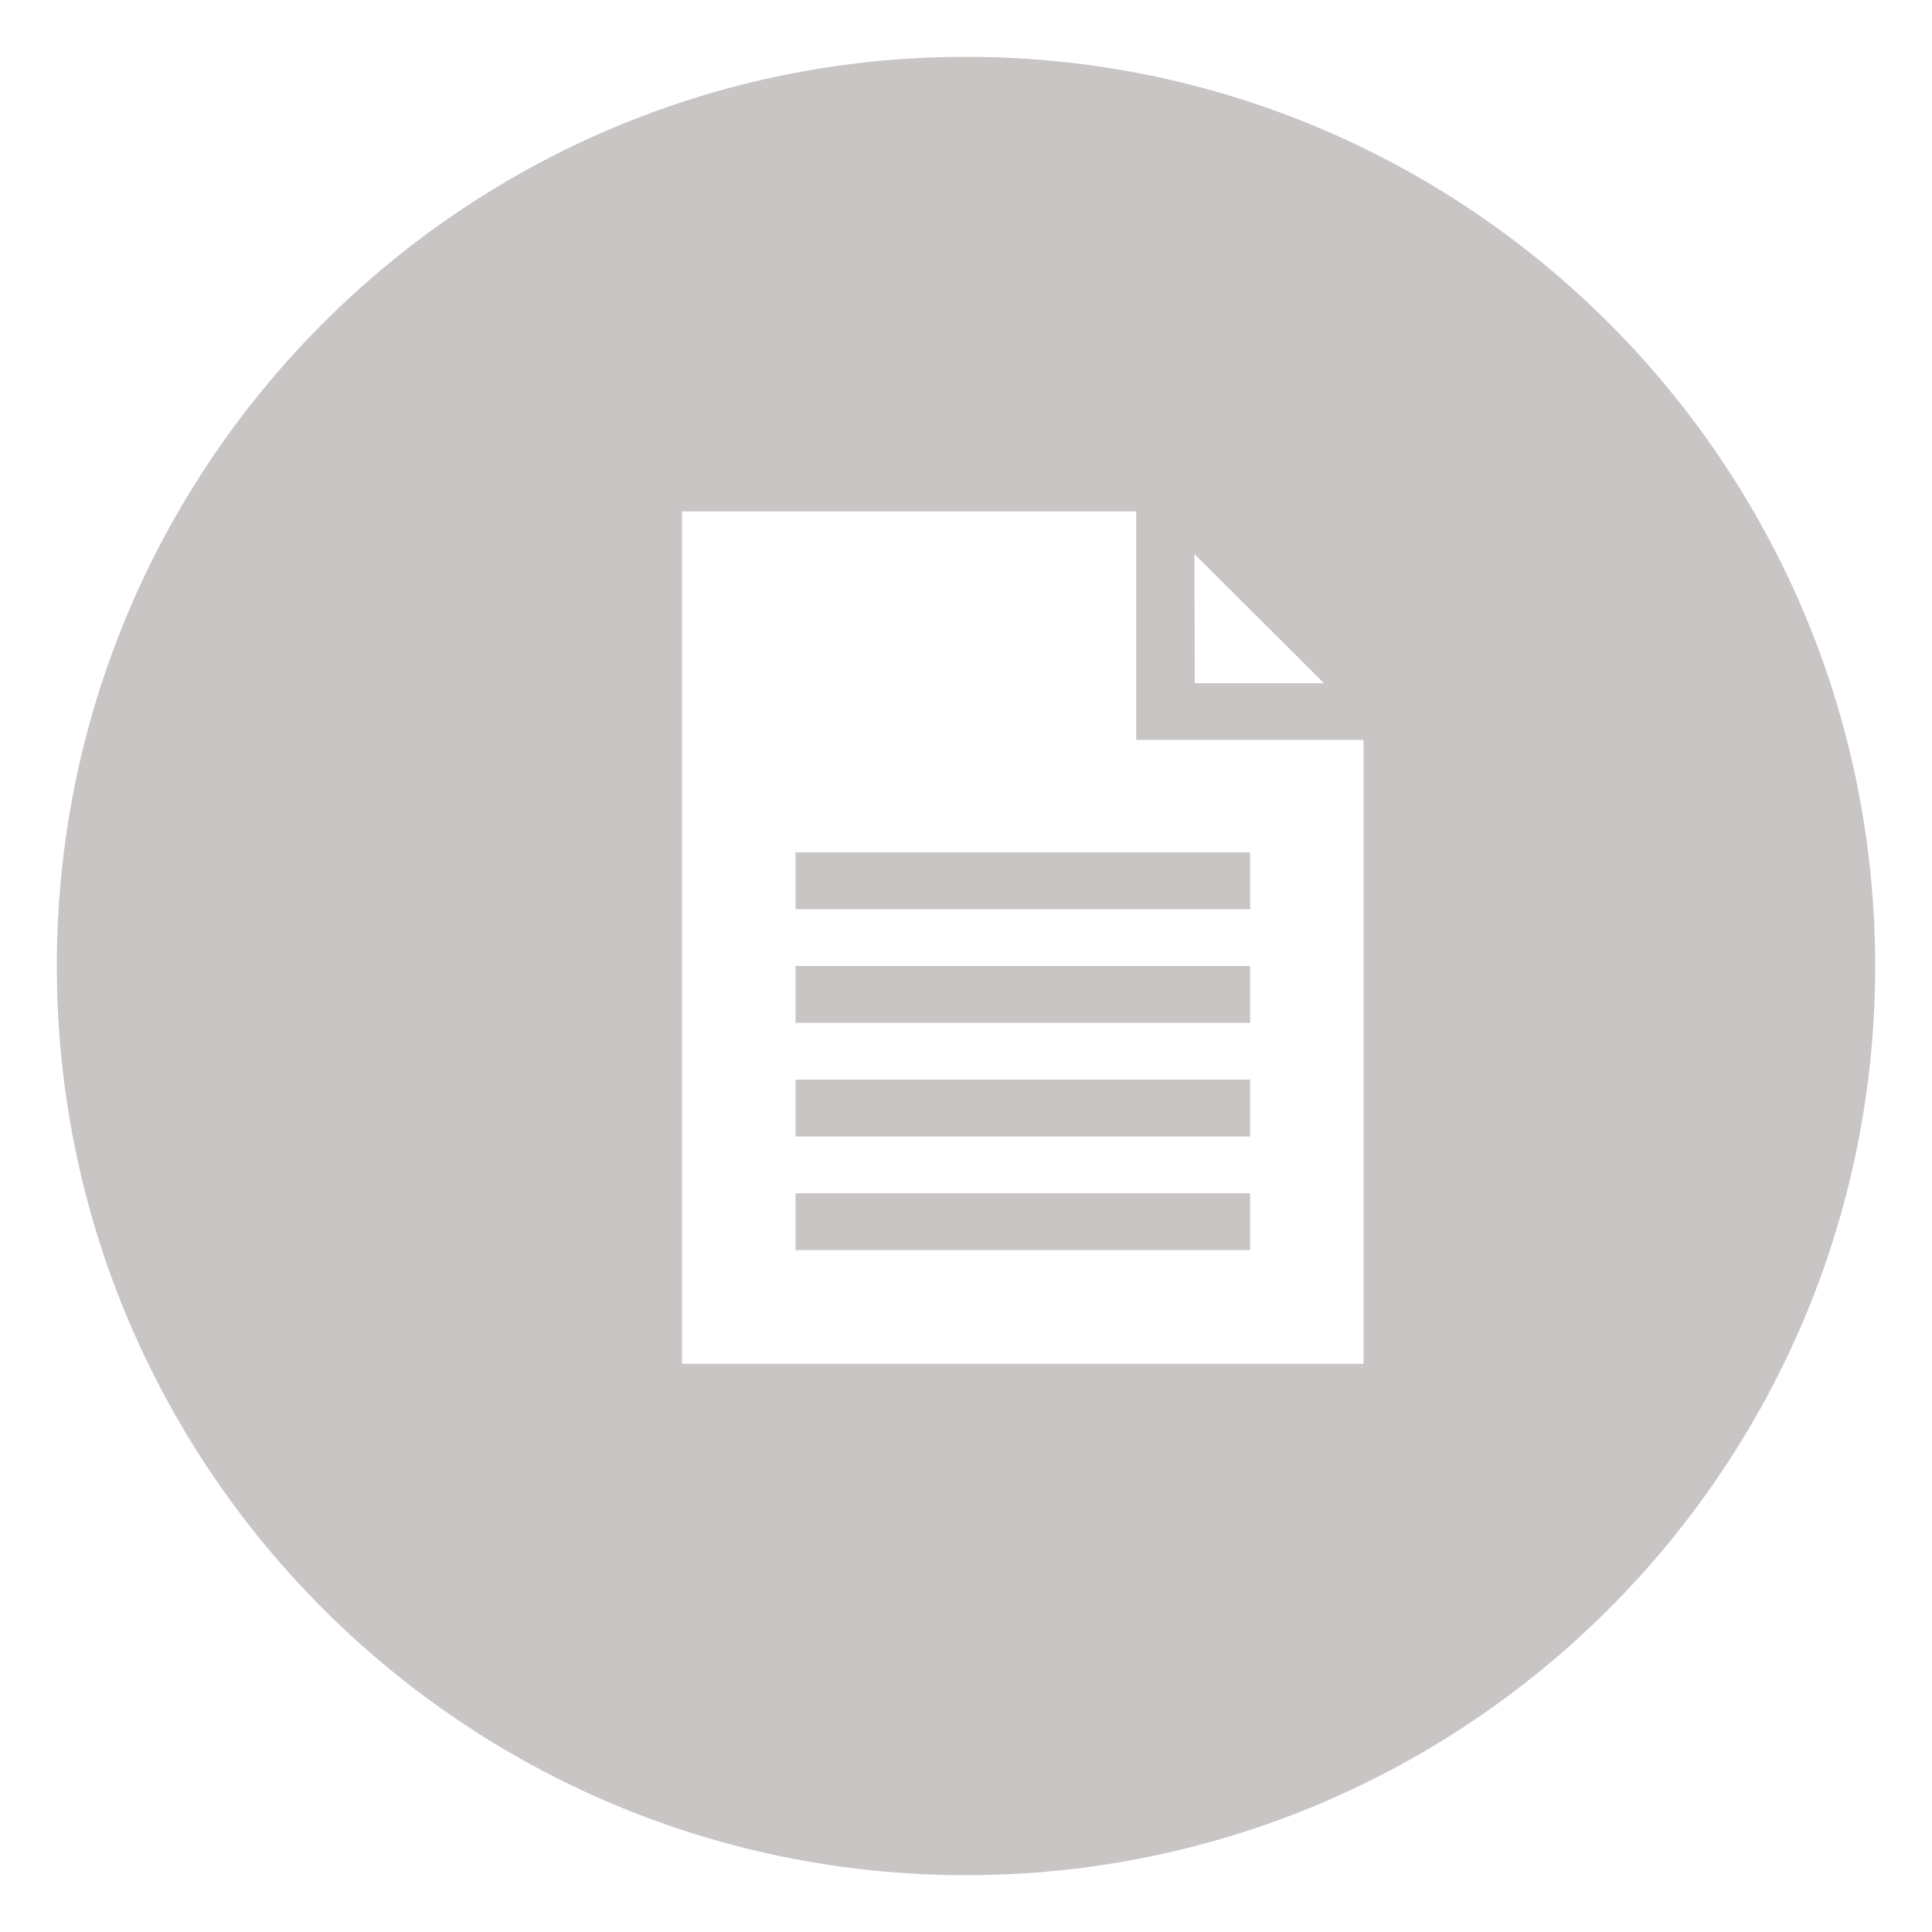
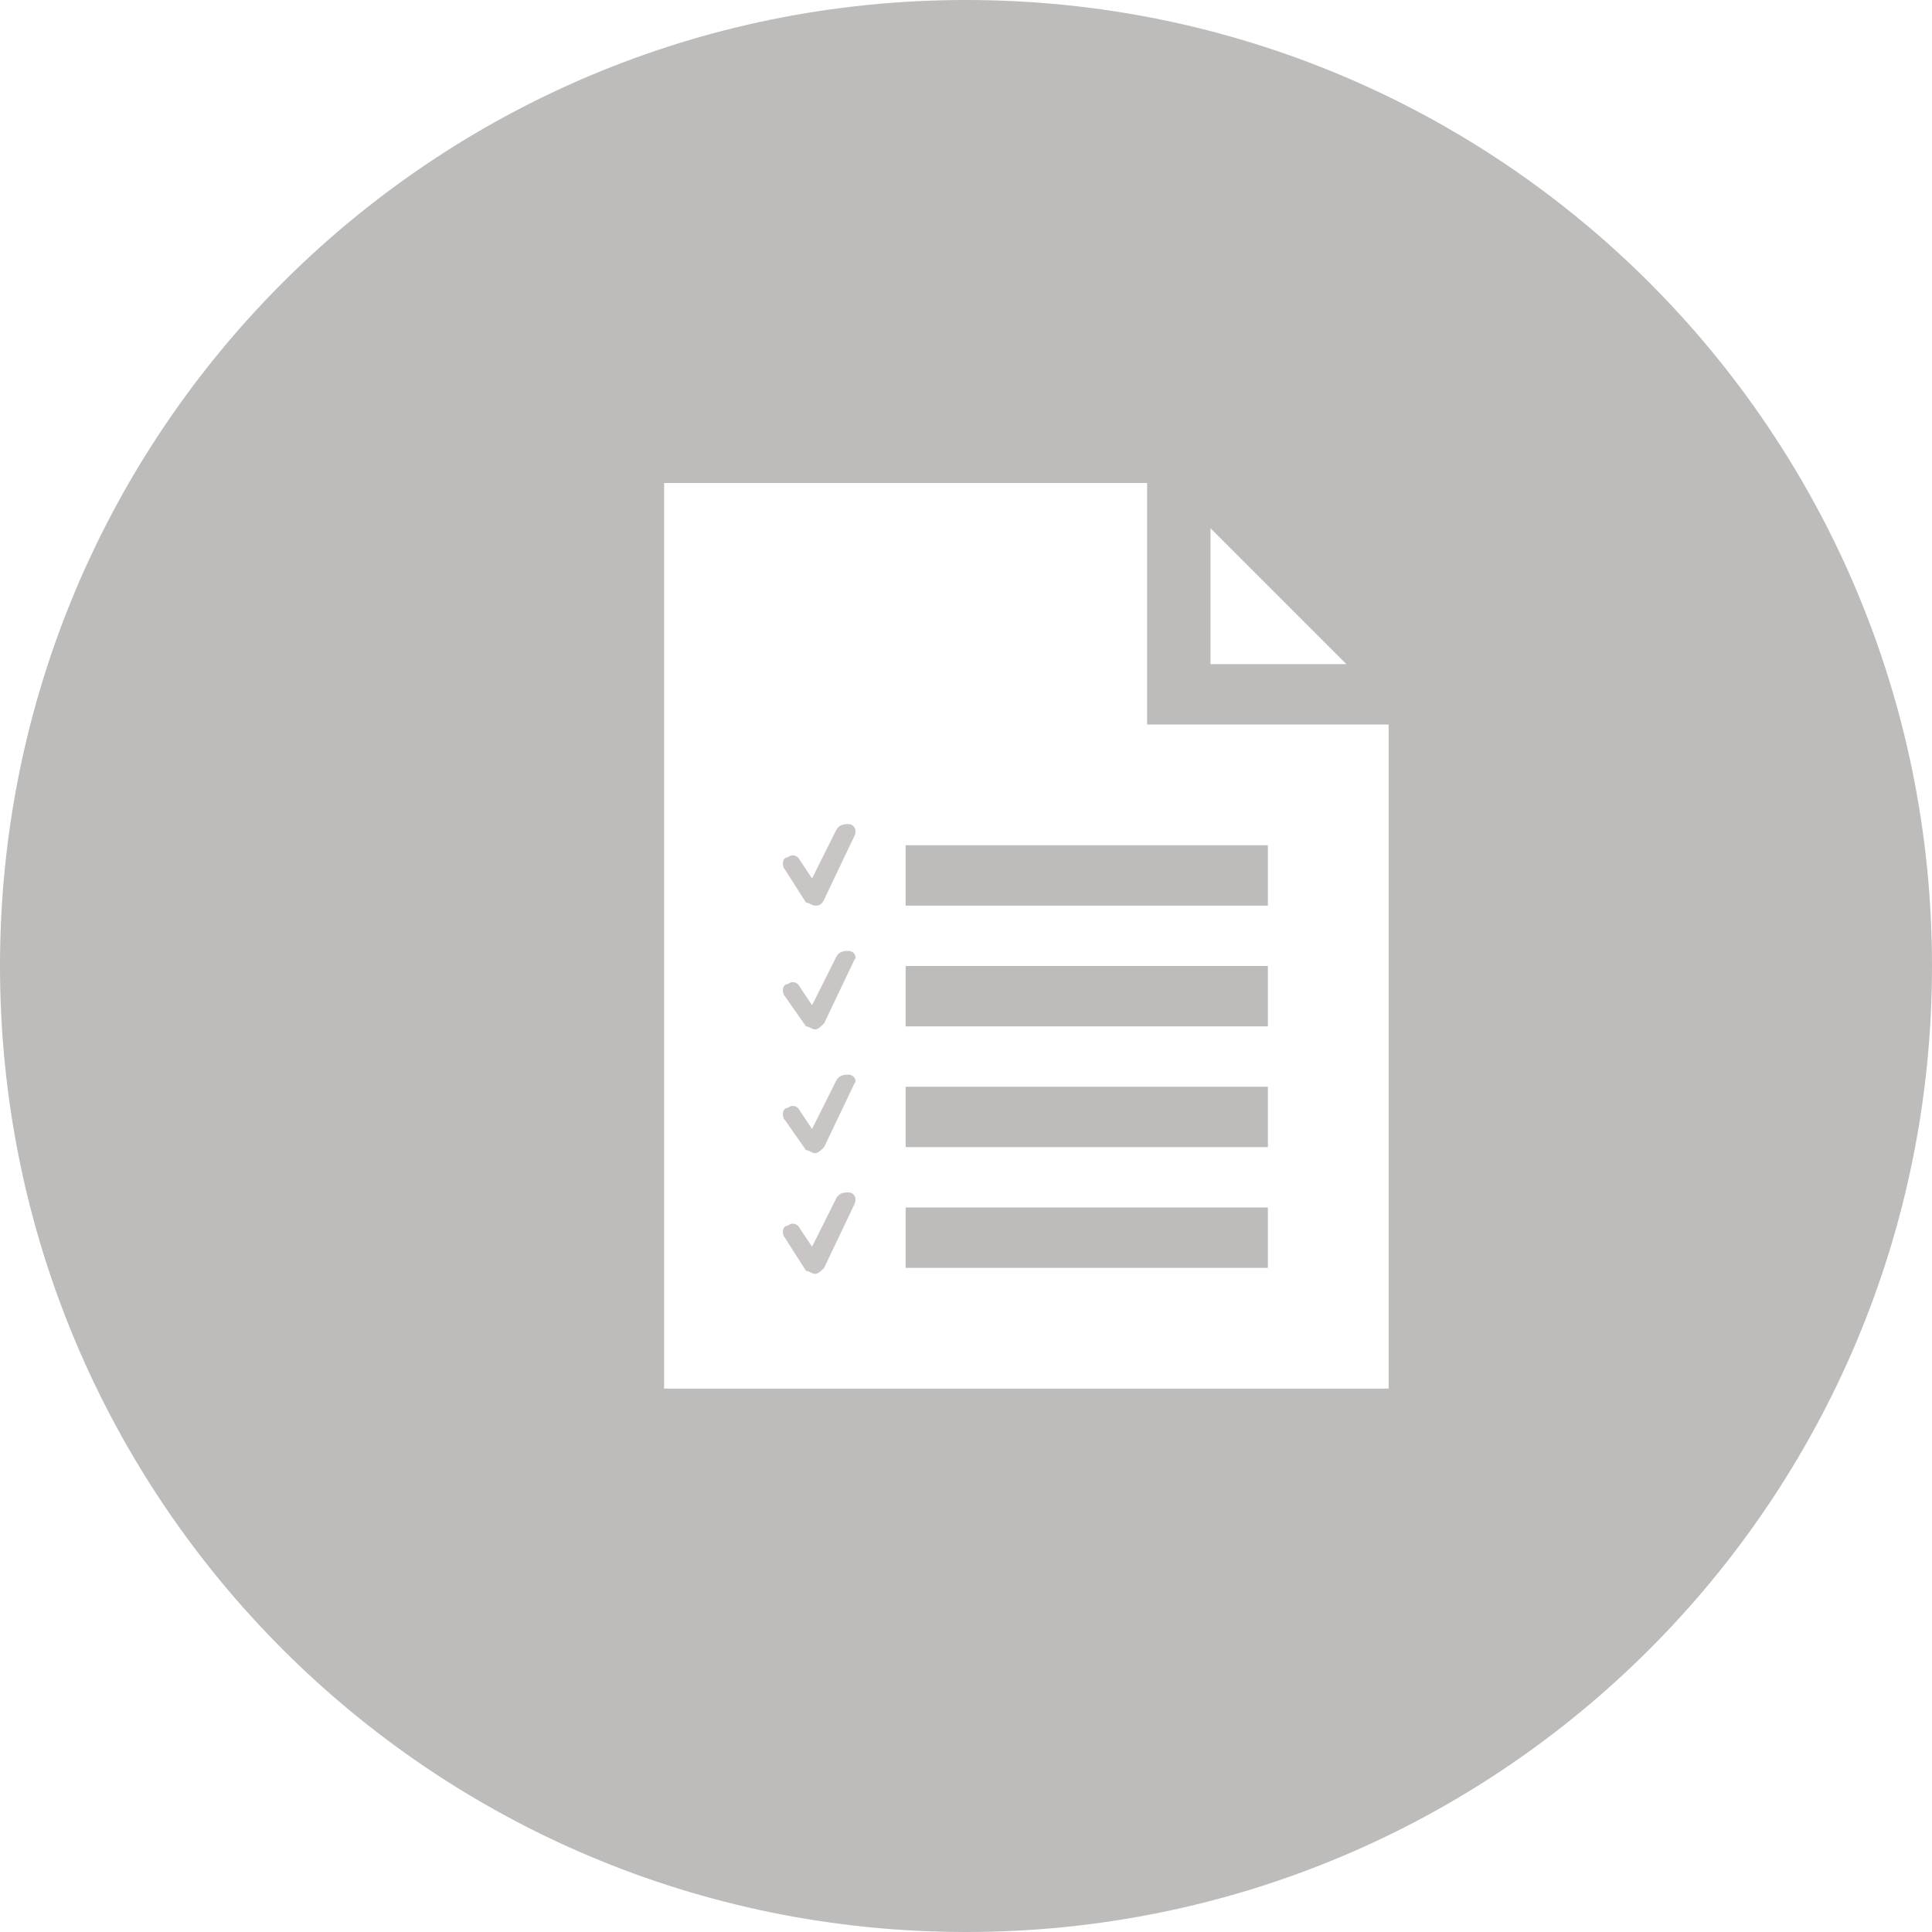
- <svg xmlns="http://www.w3.org/2000/svg" version="1.1" id="Layer_1" x="0px" y="0px" width="64px" height="64px" viewBox="0 0 34 34" enable-background="new 0 0 34 34" xml:space="preserve">
+ <svg xmlns="http://www.w3.org/2000/svg" version="1.1" id="Layer_1" x="0px" y="0px" width="64px" height="64px" viewBox="0 0 64 64" enable-background="new 0 0 64 64" xml:space="preserve">
  <g>
-     <path fill="#C8C5C4" d="M17,1C8.163,1,1,8.164,1,17c0,8.836,7.163,16,16,16s16-7.164,16-16C33,8.164,25.837,1,17,1z M23.299,12.023   h-2.273L21.02,9.751L23.299,12.023z M23.996,24H12.003V9L19.996,9v4.021h4V24z" />
-     <rect x="14" y="15" fill="#C8C5C4" width="8" height="1" />
-     <rect x="14" y="17" fill="#C8C5C4" width="8" height="1" />
-     <rect x="14" y="19" fill="#C8C5C4" width="8" height="1" />
-     <rect x="14" y="21" fill="#C8C5C4" width="8" height="1" />
+     <path fill="#BDBCBB" d="M32,0C14.3,0,0,14.3,0,32c0,17.7,14.3,32,32,32s32-14.3,32-32C64,14.3,49.7,0,32,0z M44.6,22h-4.5l0-4.5   L44.6,22z M46,46H22V16h16v8h8V46z" />
+     <rect x="30" y="28" fill="#BDBCBB" width="12" height="2" />
+     <rect x="30" y="32" fill="#BDBCBB" width="12" height="2" />
+     <rect x="30" y="36" fill="#BDBCBB" width="12" height="2" />
+     <rect x="30" y="40" fill="#BDBCBB" width="12" height="2" />
  </g>
+   <path fill="#C8C5C4" d="M28.3,27.7l-1,2.1C27.2,30,27.1,30,27,30c0,0,0,0,0,0c-0.1,0-0.2-0.1-0.3-0.1L26,28.8  c-0.1-0.1-0.1-0.4,0.1-0.4c0.1-0.1,0.3-0.1,0.4,0.1l0.4,0.6l0.8-1.6c0.1-0.2,0.3-0.2,0.4-0.2C28.3,27.3,28.4,27.5,28.3,27.7z" />
+   <path fill="#C8C5C4" d="M28.3,31.8l-1,2.1c-0.1,0.1-0.2,0.2-0.3,0.2c0,0,0,0,0,0c-0.1,0-0.2-0.1-0.3-0.1L26,33  c-0.1-0.1-0.1-0.4,0.1-0.4c0.1-0.1,0.3-0.1,0.4,0.1l0.4,0.6l0.8-1.6c0.1-0.2,0.3-0.2,0.4-0.2C28.3,31.5,28.4,31.7,28.3,31.8z" />
+   <path fill="#C8C5C4" d="M28.3,35.9l-1,2.1c-0.1,0.1-0.2,0.2-0.3,0.2c0,0,0,0,0,0c-0.1,0-0.2-0.1-0.3-0.1L26,37.1  c-0.1-0.1-0.1-0.4,0.1-0.4c0.1-0.1,0.3-0.1,0.4,0.1l0.4,0.6l0.8-1.6c0.1-0.2,0.3-0.2,0.4-0.2C28.3,35.6,28.4,35.8,28.3,35.9z" />
+   <path fill="#C8C5C4" d="M28.3,39.9l-1,2.1c-0.1,0.1-0.2,0.2-0.3,0.2c0,0,0,0,0,0c-0.1,0-0.2-0.1-0.3-0.1L26,41  c-0.1-0.1-0.1-0.4,0.1-0.4c0.1-0.1,0.3-0.1,0.4,0.1l0.4,0.6l0.8-1.6c0.1-0.2,0.3-0.2,0.4-0.2C28.3,39.5,28.4,39.7,28.3,39.9z" />
</svg>
